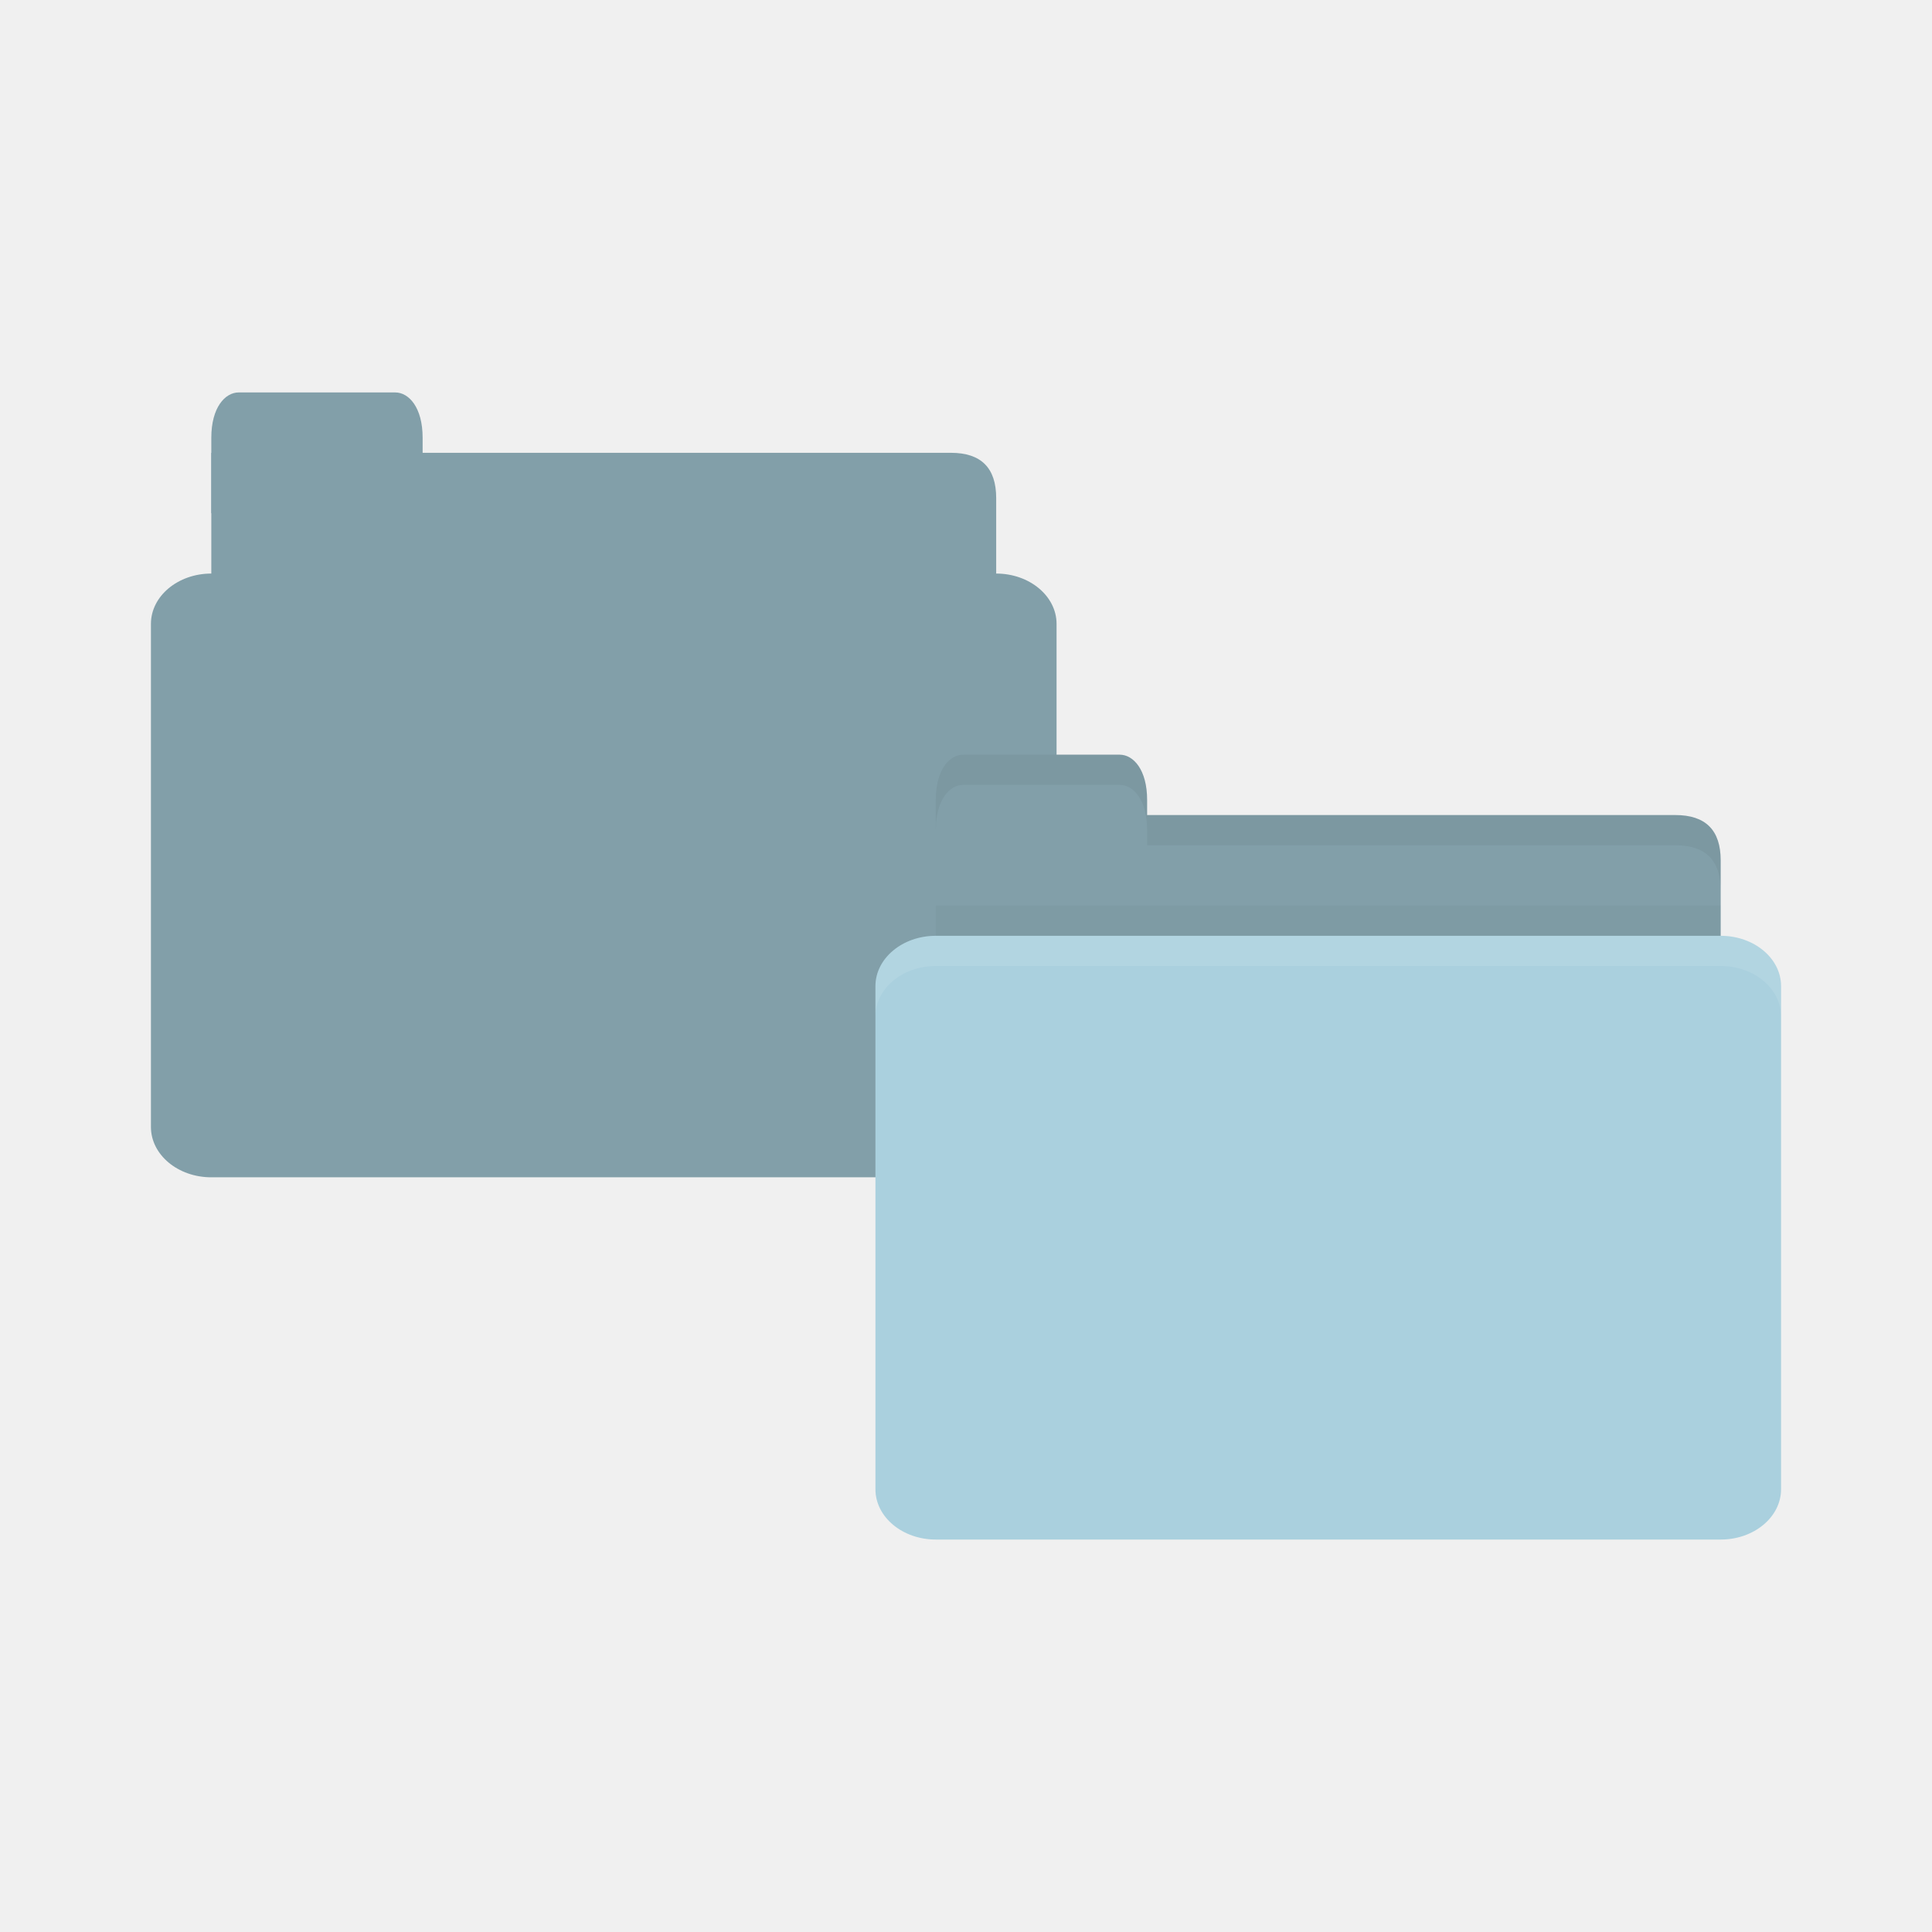
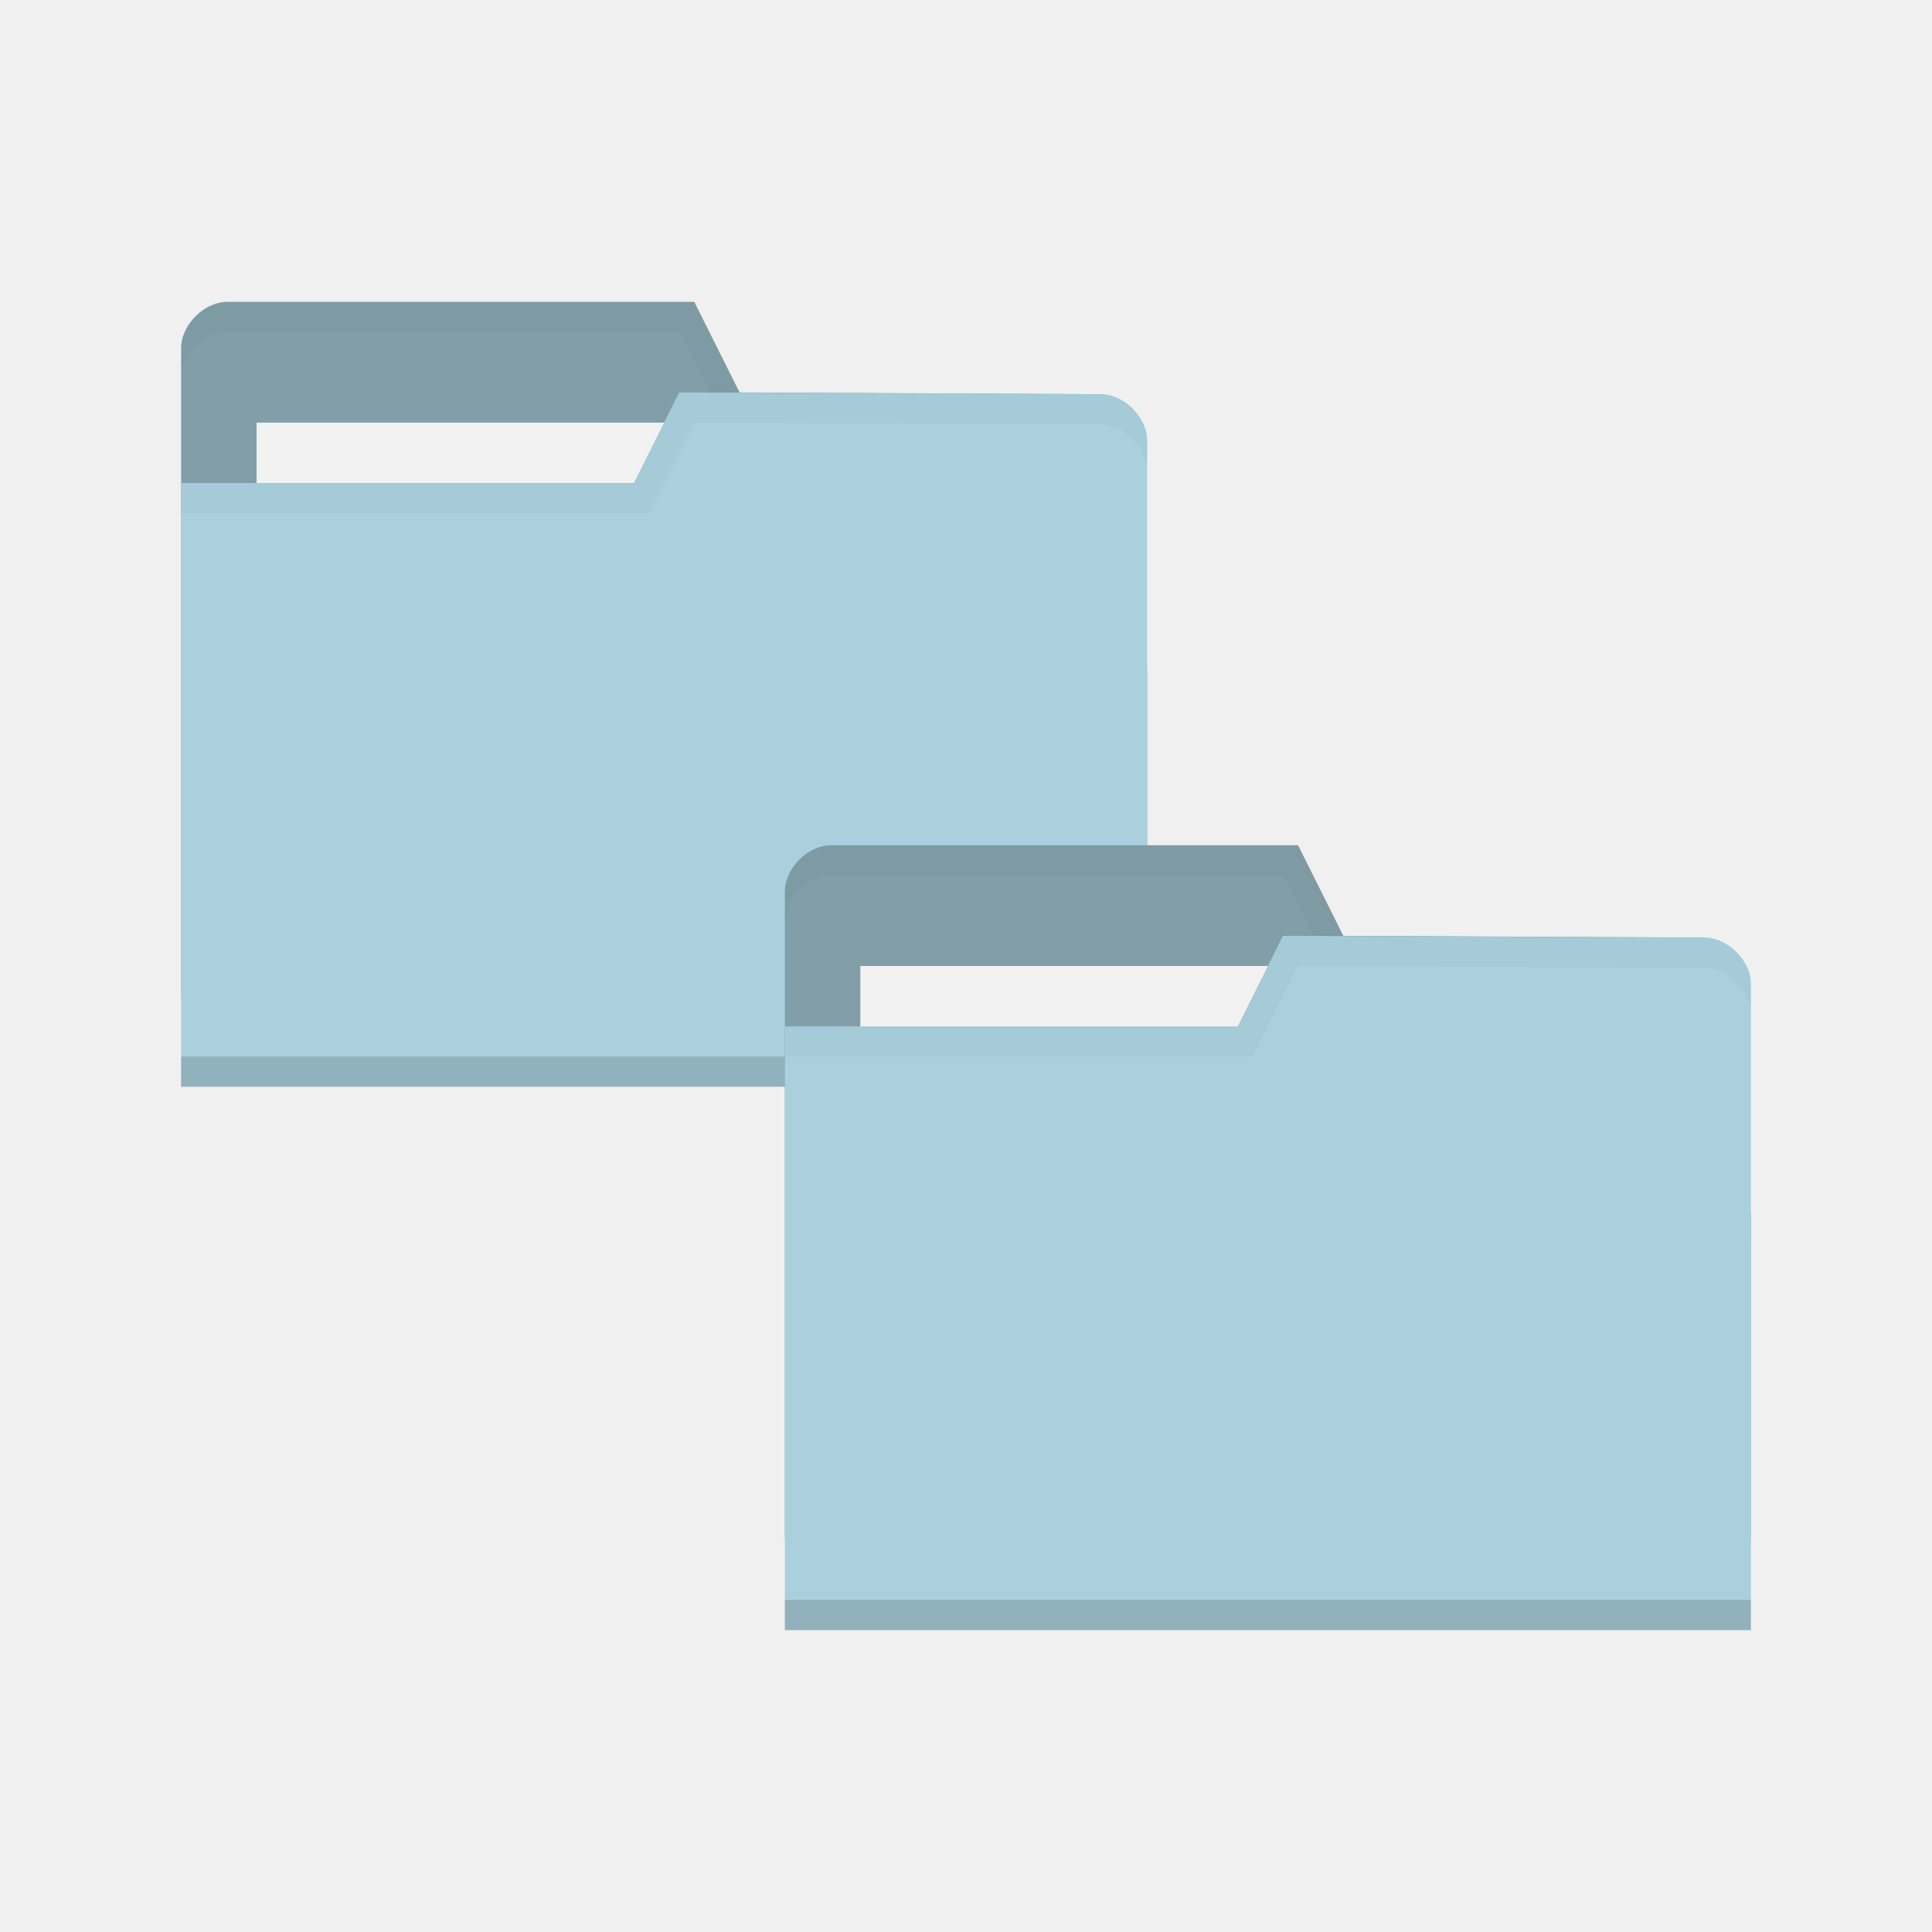
- <svg xmlns="http://www.w3.org/2000/svg" width="64" height="64" id="svg2" version="1.1">
-   <defs id="defs4" />
+ <svg xmlns="http://www.w3.org/2000/svg" xmlns:xlink="http://www.w3.org/1999/xlink" width="64" height="64" id="svg2" version="1.1">
+   <defs id="defs4">
+     <radialGradient xlink:href="#linearGradient3958" id="radialGradient3964" cx="32.5" cy="56.5" fx="32.5" fy="56.5" r="33.5" gradientTransform="matrix(1,0,0,0.1044776,0,50.59701)" gradientUnits="userSpaceOnUse" />
+     <linearGradient id="linearGradient3958">
+       <stop style="stop-color:#000000;stop-opacity:1;" offset="0" id="stop3960" />
+       <stop style="stop-color:#000000;stop-opacity:0;" offset="1" id="stop3962" />
+     </linearGradient>
+     <radialGradient r="33.5" fy="56.5" fx="32.5" cy="56.5" cx="32.5" gradientTransform="matrix(1,0,0,0.1044776,0,50.59701)" gradientUnits="userSpaceOnUse" id="radialGradient3981" xlink:href="#linearGradient3958" />
+   </defs>
  <g id="layer1" transform="translate(0,-988.3622)">
-     <g id="g3772" transform="translate(-25,13.00003)">
-       <path style="fill:#829fa9;fill-opacity:1;stroke:none" d="m 33,990.362 23.5,0 c 1,0 1.5,0.5 1.5,1.5 l 0,3.499 c 0,0.554 -0.474,0.5 -1,0.5 l -24,0 c -0.526,0 -1,-0.446 -1,-1 l 0,-4.499 z" id="path2990" />
-       <path style="fill:#829fa9;fill-opacity:1;stroke:none" d="m 32,992.362 0,-2.5 c 0,-1 0.455,-1.5 0.909,-1.5 l 5.182,0 c 0.455,0 0.909,0.5 0.909,1.5 l 0,2.5 z" id="path2994" />
-       <rect style="fill:#829fa9;fill-opacity:1;stroke:none" id="rect2996" width="30" height="20" x="30" y="994.362" rx="2" ry="1.667" />
+     <g id="g3010" transform="translate(-20,-22)">
+       <path id="path2996" d="m 26,1021.892 0,21.412 32,0 0,-10.706 -1.524,-9.177 -11.976,-0.059 -1.5,-3 -15.476,0 C 26.762,1020.362 26,1021.127 26,1021.892 z" style="fill:#829fa9;fill-opacity:1;stroke:none" />
+       <rect style="fill:#f2f2f2;fill-opacity:1;stroke:none" id="rect2998" width="15.786" height="5.941" x="28.5" y="1024.362" />
+       <path style="opacity:0.03;fill:#000000;fill-opacity:1;stroke:none" d="m 27.531,1020.362 c -0.762,0 -1.531,0.766 -1.531,1.531 l 0,1 c 0,-0.765 0.769,-1.531 1.531,-1.531 l 14.969,0 1.5,3 12.469,0.062 1.531,9.172 0,-1 -1.531,-9.172 -11.969,-0.062 -1.5,-3 z" id="path3000" />
+       <path style="fill:#aad0de;fill-opacity:1;stroke:none" d="m 58,1024.95 0,21.412 -32,0 0,-20 15,0 1.5,-3 13.976,0.059 c 0.762,0 1.524,0.765 1.524,1.53 z" id="path3002" />
+       <path id="path3004" d="m 26,1045.362 0,1 32,0 0,-1 z" style="opacity:0.15;fill:#000000;fill-opacity:1;stroke:none" />
+       <path style="fill:none;stroke:none" d="m 42.762,1024.186 -3.81,2.294 2.286,0 z" id="path3006" />
+       <path style="opacity:0.03;fill:#000000;fill-opacity:1;stroke:none" d="m 42.5,1023.362 -1.5,3 -15,0 0,1 15.5,0 1.5,-3 13.469,0.062 c 0.762,0 1.531,0.767 1.531,1.531 l 0,-1 c 0,-0.765 -0.769,-1.531 -1.531,-1.531 z" id="path3008" />
    </g>
-     <path style="fill:#829fa9;fill-opacity:1;stroke:none" d="m 32,1015.362 23.5,0 c 1,0 1.5,0.5 1.5,1.5 l 0,3.499 c 0,0.554 -0.474,0.5 -1,0.5 l -24,0 c -0.526,0 -1,-0.446 -1,-1 l 0,-4.499 z" id="path3811" />
-     <path style="opacity:0.03;fill:#000000;fill-opacity:1;stroke:none" d="m 31,1018.362 0,2.5 26,0 0,-2.5 z" id="path3807" />
-     <path style="fill:#829fa9;fill-opacity:1;stroke:none" d="m 31,1017.362 0,-2.5 c 0,-1 0.455,-1.5 0.909,-1.5 l 5.182,0 c 0.455,0 0.909,0.5 0.909,1.5 l 0,2.5 z" id="rect3760" />
-     <rect style="fill:#aad0de;fill-opacity:1;stroke:none" id="rect2990" width="30" height="20" x="29" y="1019.362" rx="2" ry="1.667" />
-     <path style="opacity:0.1;fill:#ffffff;fill-opacity:1;stroke:none" d="m 31,1019.362 c -1.108,0 -2,0.749 -2,1.672 l 0,1 c 0,-0.923 0.892,-1.672 2,-1.672 l 26,0 c 1.108,0 2,0.749 2,1.672 l 0,-1 c 0,-0.923 -0.892,-1.672 -2,-1.672 l -26,0 z" id="rect3004" />
-     <path style="opacity:0.05;fill:#000000;fill-opacity:1;stroke:none" d="m 38,1015.362 0,1 1,0 16.5,0 c 1,0 1.5,0.5 1.5,1.5 l 0,-1 c 0,-1 -0.5,-1.5 -1.5,-1.5 l -16.5,0 z" id="path3781" />
-     <path style="opacity:0.05;fill:#000000;fill-opacity:1;stroke:none" d="m 31.906,1013.362 c -0.455,0 -0.906,0.5 -0.906,1.5 l 0,1 c 0,-1 0.452,-1.5 0.906,-1.5 l 5.188,0 c 0.455,0 0.906,0.5 0.906,1.5 l 0,-1 c 0,-1 -0.452,-1.5 -0.906,-1.5 l -5.188,0 z" id="path3801" />
+     <path id="path3029" d="m 26,1017.892 0,21.412 32,0 0,-10.706 -1.524,-9.177 -11.976,-0.059 -1.5,-3 -15.476,0 C 26.762,1016.362 26,1017.127 26,1017.892 z" style="fill:#829fa9;fill-opacity:1;stroke:none" />
+     <rect style="fill:#f2f2f2;fill-opacity:1;stroke:none" id="rect3799" width="15.786" height="5.941" x="28.5" y="1020.362" />
+     <path style="opacity:0.03;fill:#000000;fill-opacity:1;stroke:none" d="m 27.531,1016.362 c -0.762,0 -1.531,0.766 -1.531,1.531 l 0,1 c 0,-0.765 0.769,-1.531 1.531,-1.531 l 14.969,0 1.5,3 12.469,0.062 1.531,9.172 0,-1 -1.531,-9.172 -11.969,-0.062 -1.5,-3 z" id="path3790" />
+     <path style="fill:#aad0de;fill-opacity:1;stroke:none" d="m 58,1020.951 0,21.412 -32,0 0,-20 15,0 1.5,-3 13.976,0.059 c 0.762,0 1.524,0.765 1.524,1.53 z" id="rect2987" />
+     <path id="path3794" d="m 26,1041.362 0,1 32,0 0,-1 z" style="opacity:0.15;fill:#000000;fill-opacity:1;stroke:none" />
+     <path style="fill:none;stroke:none" d="m 42.762,1020.186 -3.81,2.294 2.286,0 z" id="path3801" />
+     <path style="opacity:0.03;fill:#000000;fill-opacity:1;stroke:none" d="m 42.5,1019.362 -1.5,3 -15,0 0,1 15.5,0 1.5,-3 13.469,0.062 c 0.762,0 1.531,0.767 1.531,1.531 l 0,-1 c 0,-0.765 -0.769,-1.531 -1.531,-1.531 z" id="path3015" />
  </g>
</svg>
